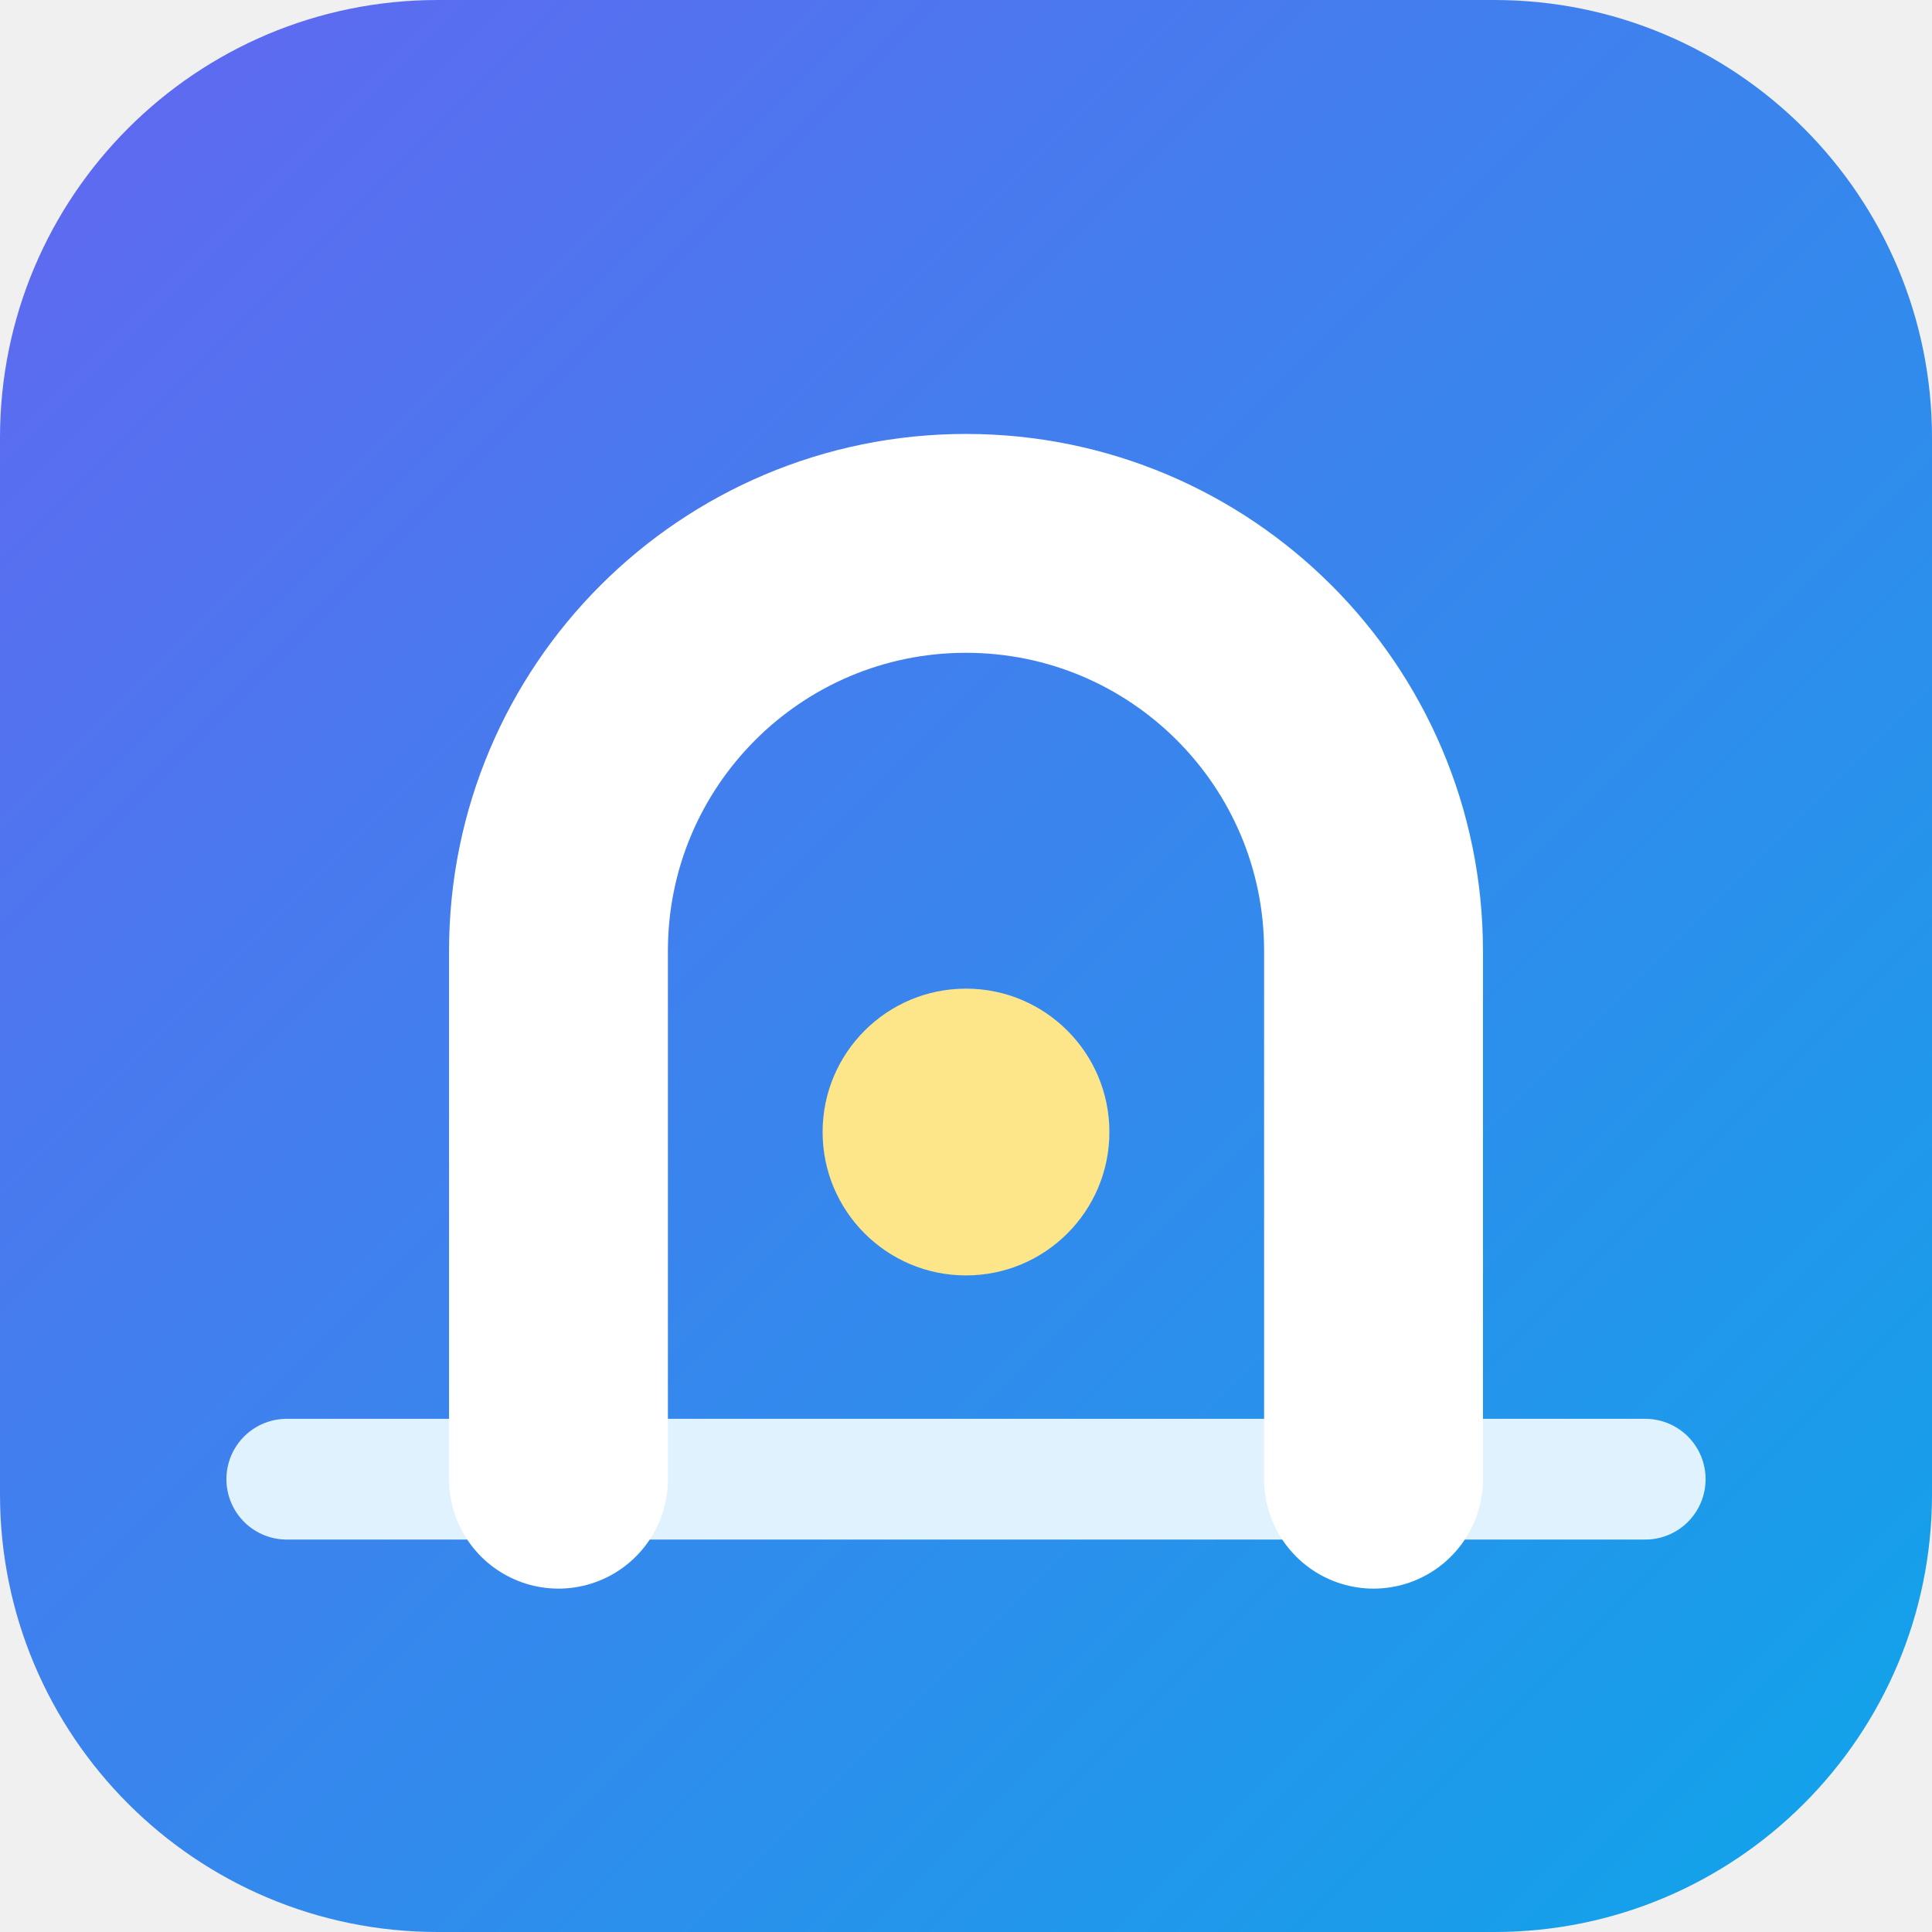
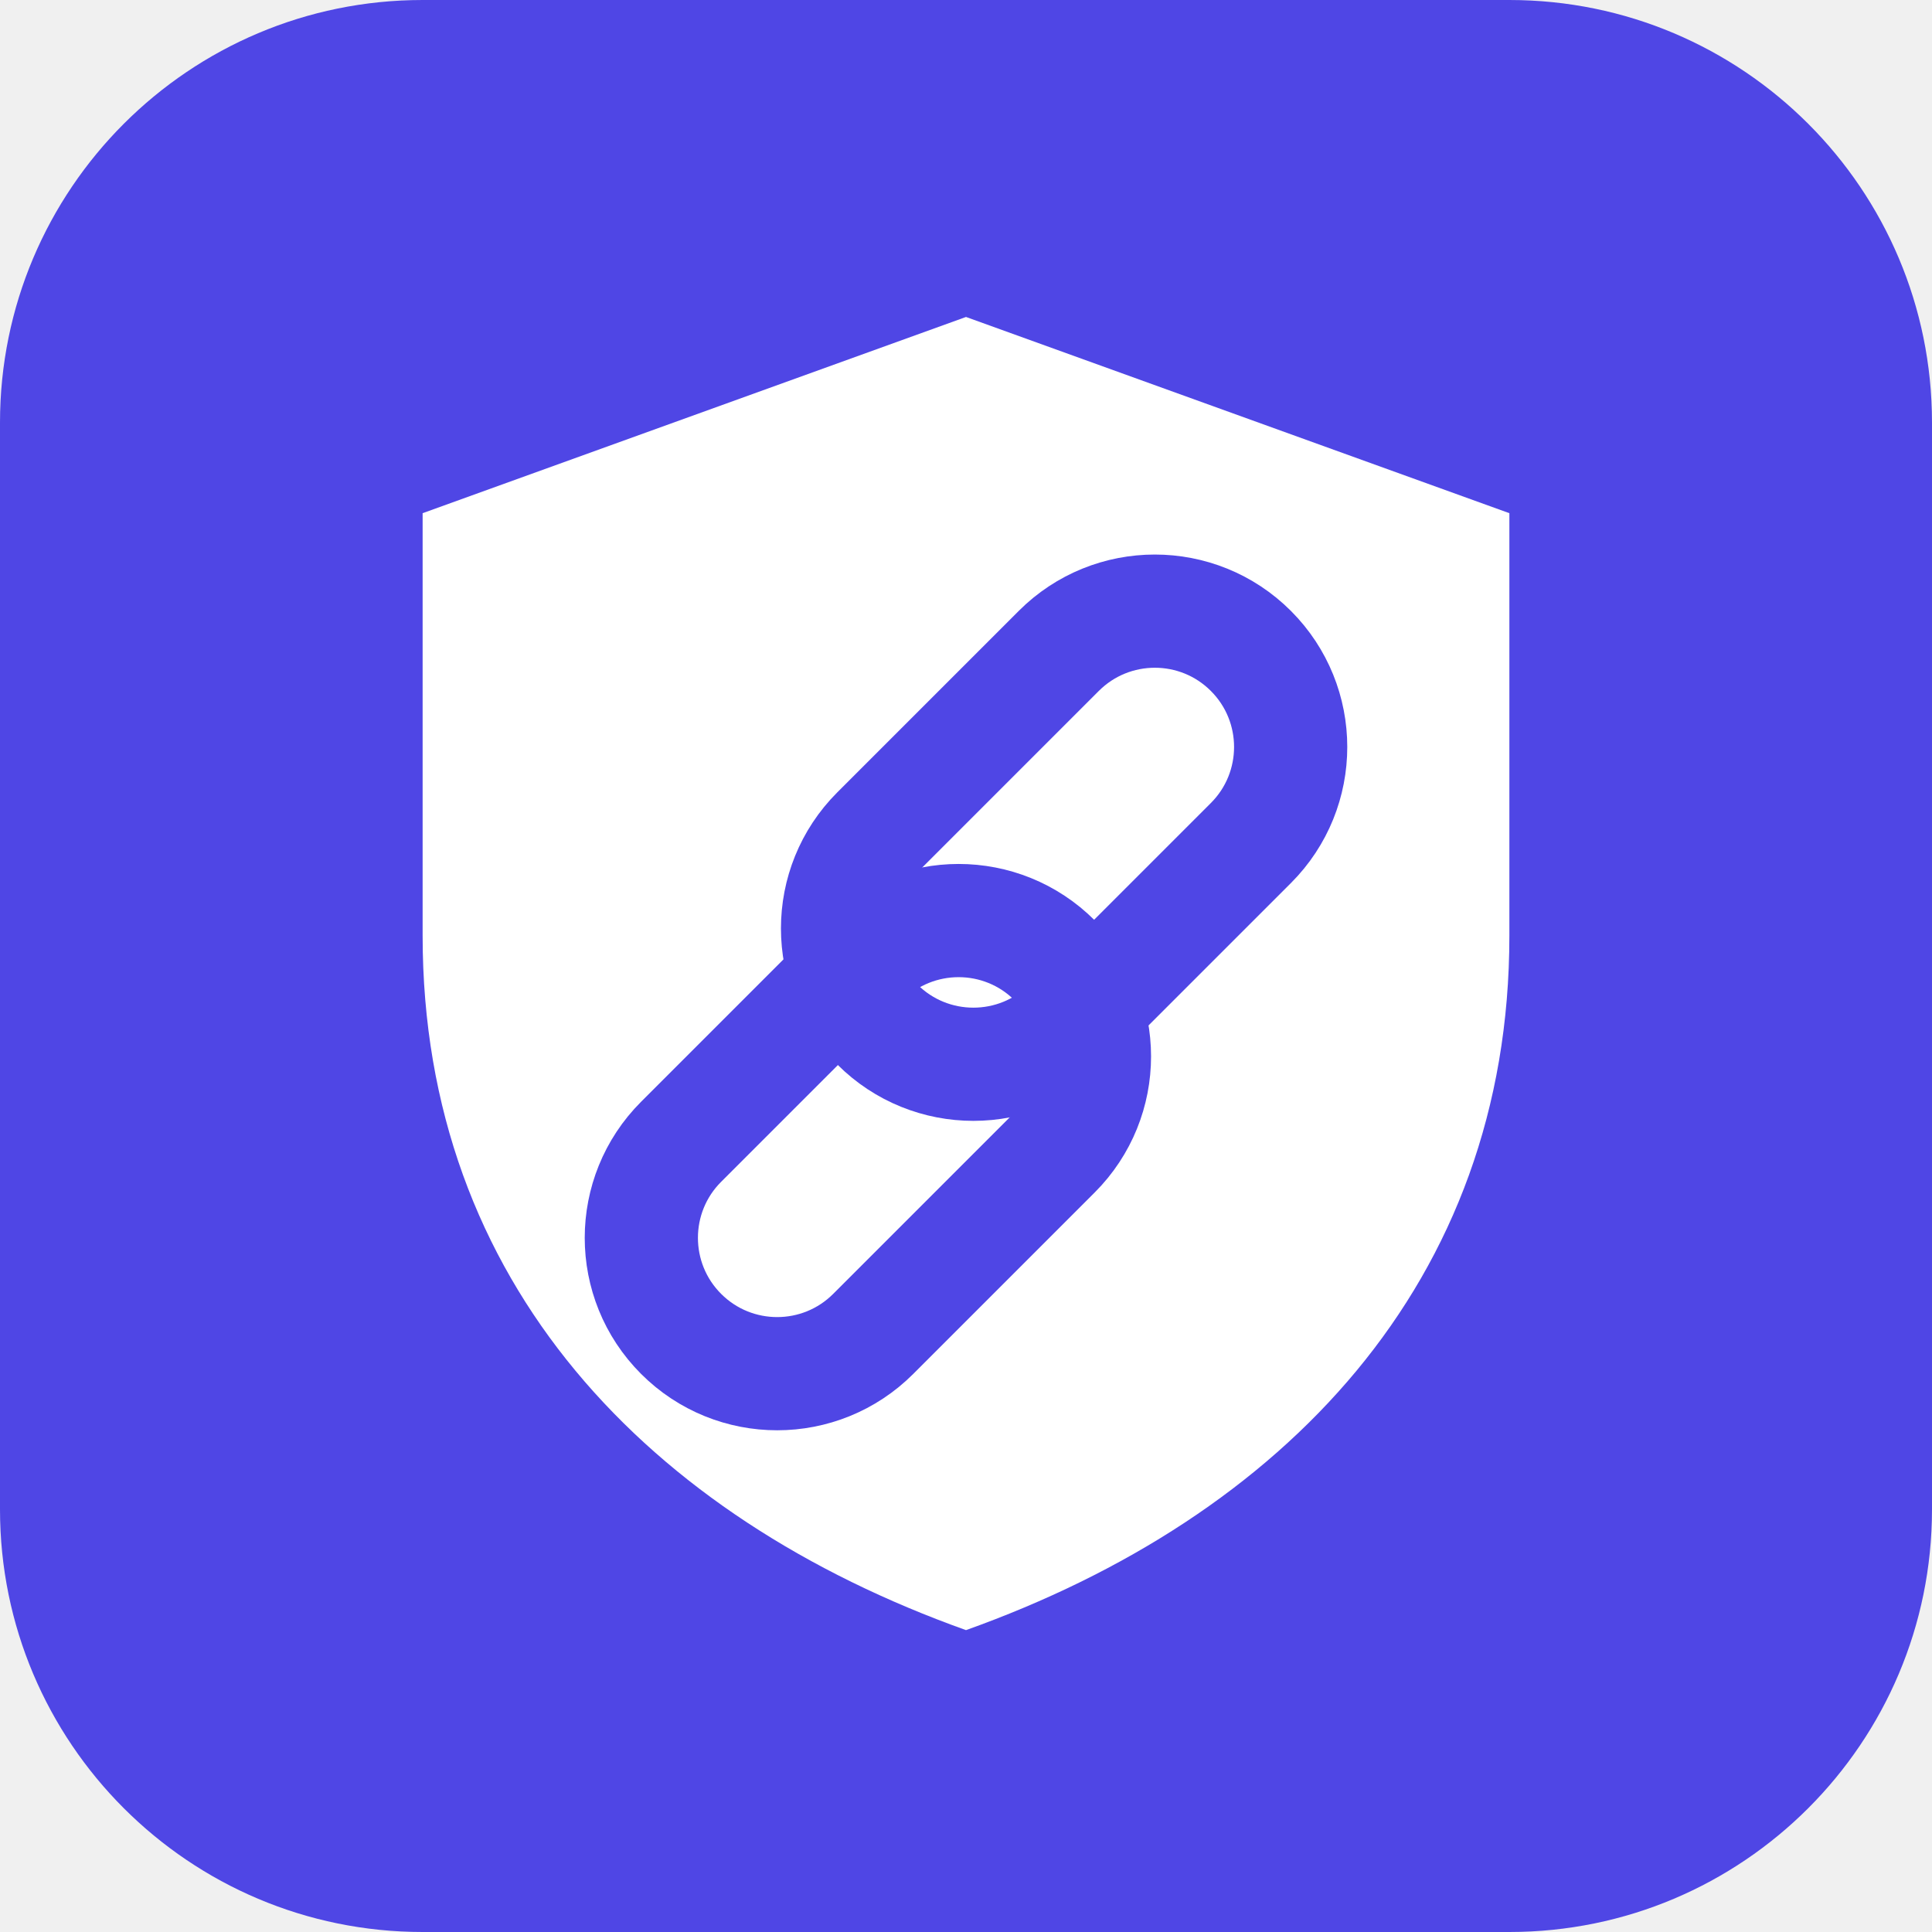
<svg xmlns="http://www.w3.org/2000/svg" viewBox="0 0 512 512" width="512" height="512">
-   <defs>
-     <linearGradient id="bg" x1="0" y1="0" x2="1" y2="1">
-       <stop offset="0" stop-color="#6366f1" />
-       <stop offset="1" stop-color="#0ea5e9" />
-     </linearGradient>
-   </defs>
-   <rect width="512" height="512" rx="116" fill="url(#bg)" />
-   <path d="M76 392H436" fill="none" stroke="#e0f2fe" stroke-width="32" stroke-linecap="round" />
-   <path d="M148 392V252a108 108 0 0 1 216 0v140" fill="none" stroke="#ffffff" stroke-width="58" stroke-linecap="round" stroke-linejoin="round" />
-   <circle cx="256" cy="300" r="38" fill="#fde68a" />
+   <rect width="512" height="512" rx="112" fill="#4f46e5" />
+   <path d="M256 84 400 136V248c0 92-60 154-144 184-84-30-144-92-144-184V136Z" fill="#ffffff" />
+   <g fill="none" stroke="#4f46e5" stroke-width="30">
+     <rect x="160" y="268" width="140" height="72" rx="36" transform="rotate(-45 230 304)" />
+     <rect x="212" y="186" width="140" height="72" rx="36" transform="rotate(-45 282 222)" />
+   </g>
</svg>
